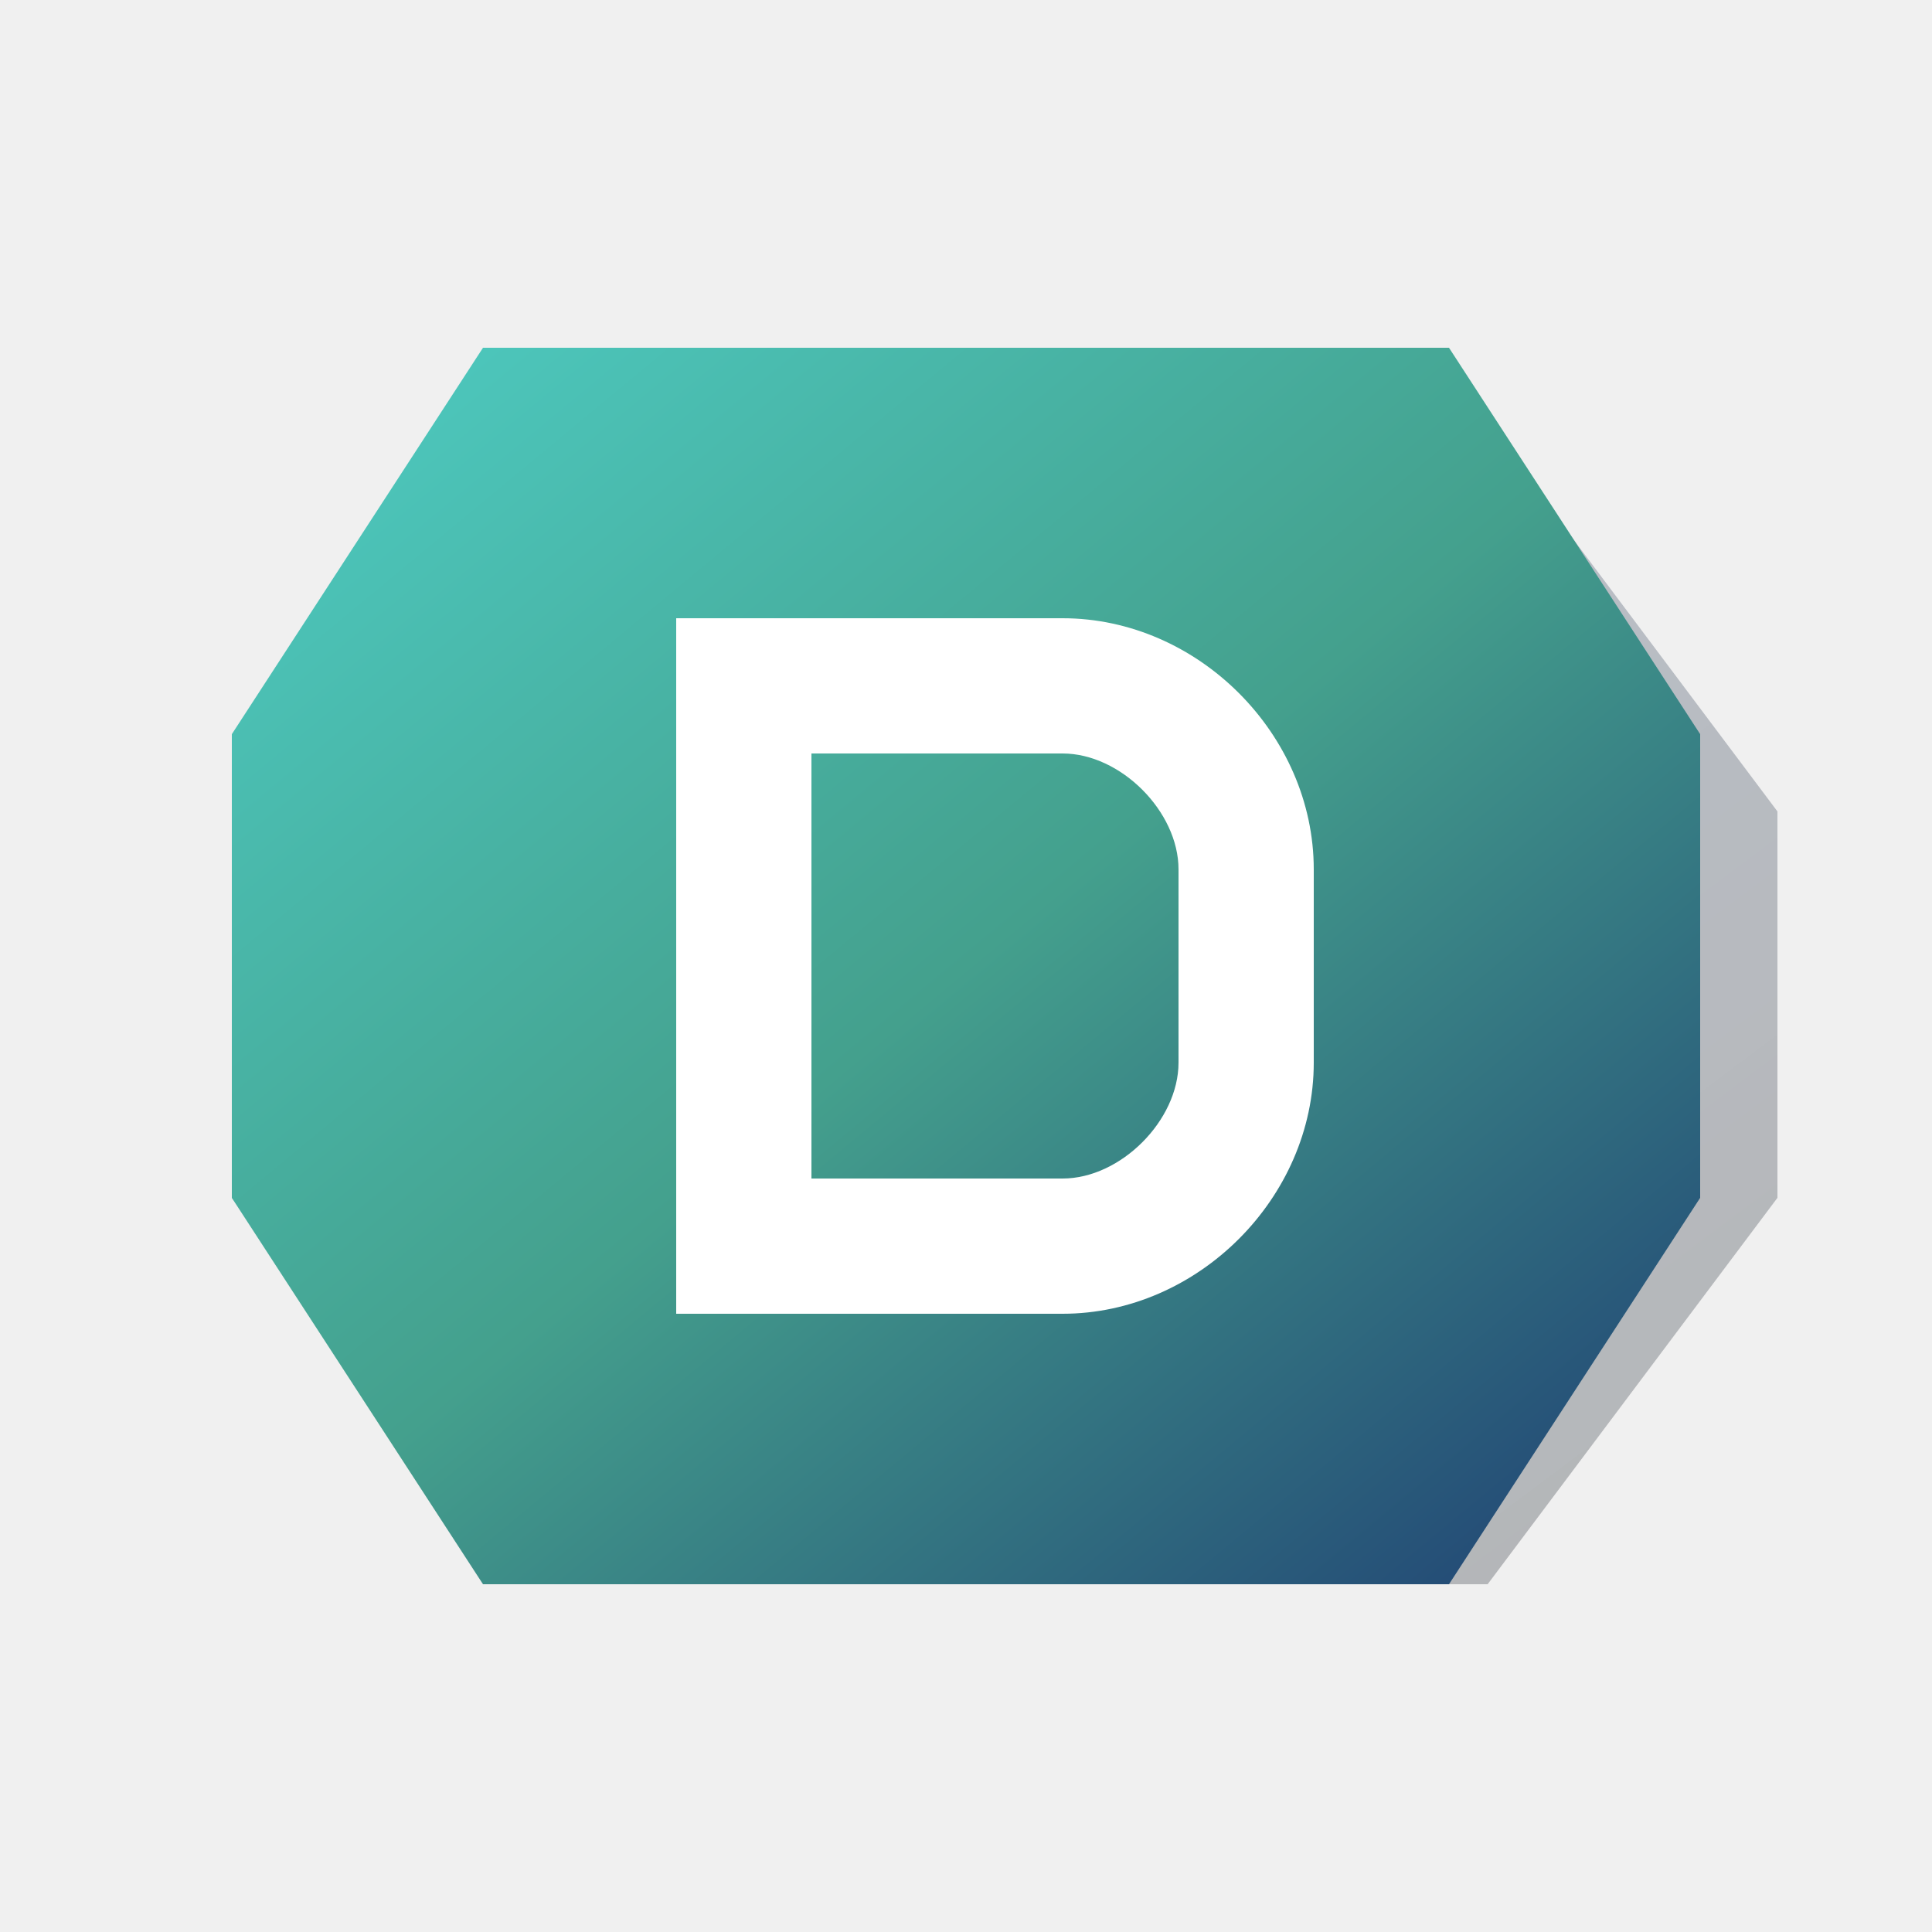
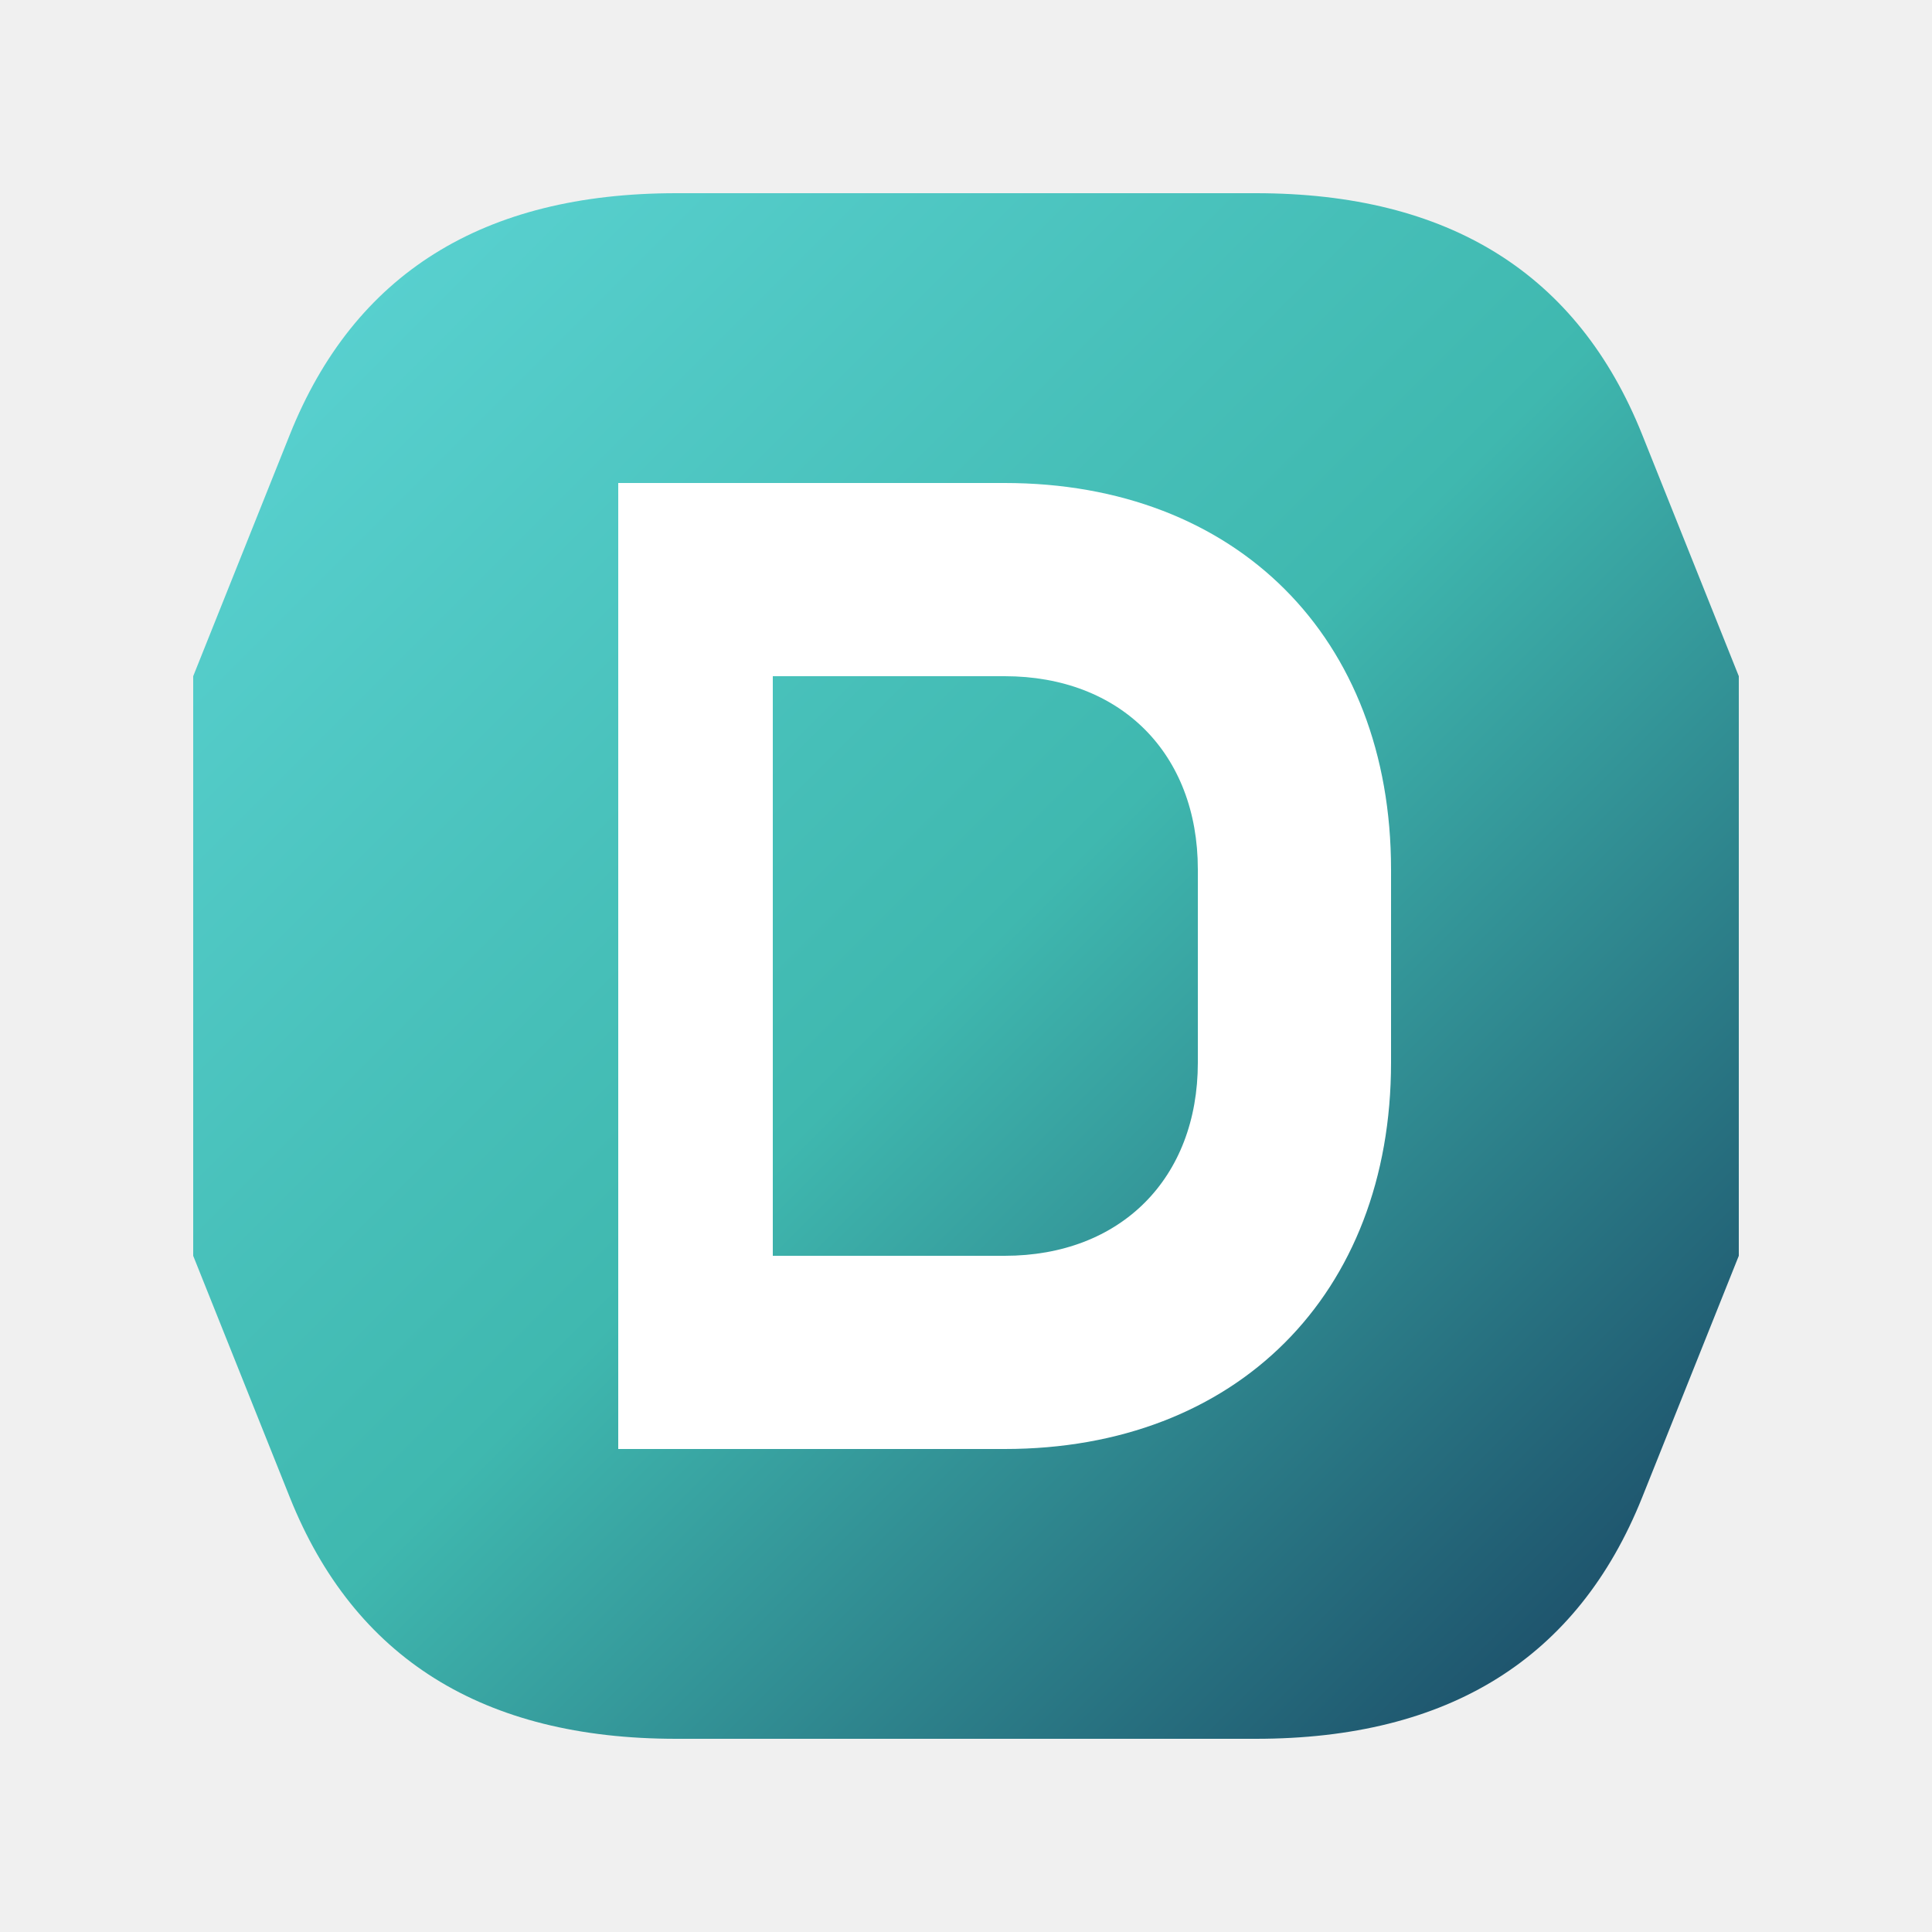
<svg xmlns="http://www.w3.org/2000/svg" width="100" height="100" viewBox="0 0 100 100">
  <defs>
    <linearGradient id="logoGradient" x1="0%" y1="0%" x2="100%" y2="100%">
-       <stop offset="0%" style="stop-color:#4ECDC4;stop-opacity:1" />
-       <stop offset="50%" style="stop-color:#44A08D;stop-opacity:1" />
-       <stop offset="100%" style="stop-color:#1E3C72;stop-opacity:1" />
-     </linearGradient>
-     <linearGradient id="shadowGradient" x1="0%" y1="0%" x2="100%" y2="100%">
-       <stop offset="0%" style="stop-color:#1E3C72;stop-opacity:0.8" />
-       <stop offset="100%" style="stop-color:#0F1419;stop-opacity:0.9" />
+       <stop offset="0%" style="stop-color:#5DD5D5;stop-opacity:1" />
+       <stop offset="50%" style="stop-color:#3FB8AF;stop-opacity:1" />
+       <stop offset="100%" style="stop-color:#173F5F;stop-opacity:1" />
    </linearGradient>
  </defs>
-   <path d="M25 20 L75 20 L90 40 L90 60 L75 80 L25 80 L10 60 L10 40 Z" fill="url(#shadowGradient)" transform="translate(2, 2)" opacity="0.3" />
-   <path d="M25 18 L75 18 L88 38 L88 62 L75 82 L25 82 L12 62 L12 38 Z" fill="url(#logoGradient)" stroke="none" />
-   <path d="M35 32 L35 68 L55 68 C62 68 68 62 68 55 L68 45 C68 38 62 32 55 32 Z M42 39 L55 39 C58 39 61 42 61 45 L61 55 C61 58 58 61 55 61 L42 61 Z" fill="white" fill-rule="evenodd" />
+   <path d="M35 10             Q20 10 15 22.5            L10 35            Q10 50 10 65              L15 77.5            Q20 90 35 90            L65 90            Q80 90 85 77.5            L90 65            Q90 50 90 35            L85 22.5            Q80 10 65 10            Z" fill="url(#logoGradient)" />
+   <path d="M32 25             L32 75             L52 75             C64 75 72 67 72 55             L72 45             C72 33 64 25 52 25             Z             M40 35             L52 35             C58 35 62 39 62 45             L62 55             C62 61 58 65 52 65             L40 65             Z" fill="white" fill-rule="evenodd" />
</svg>
